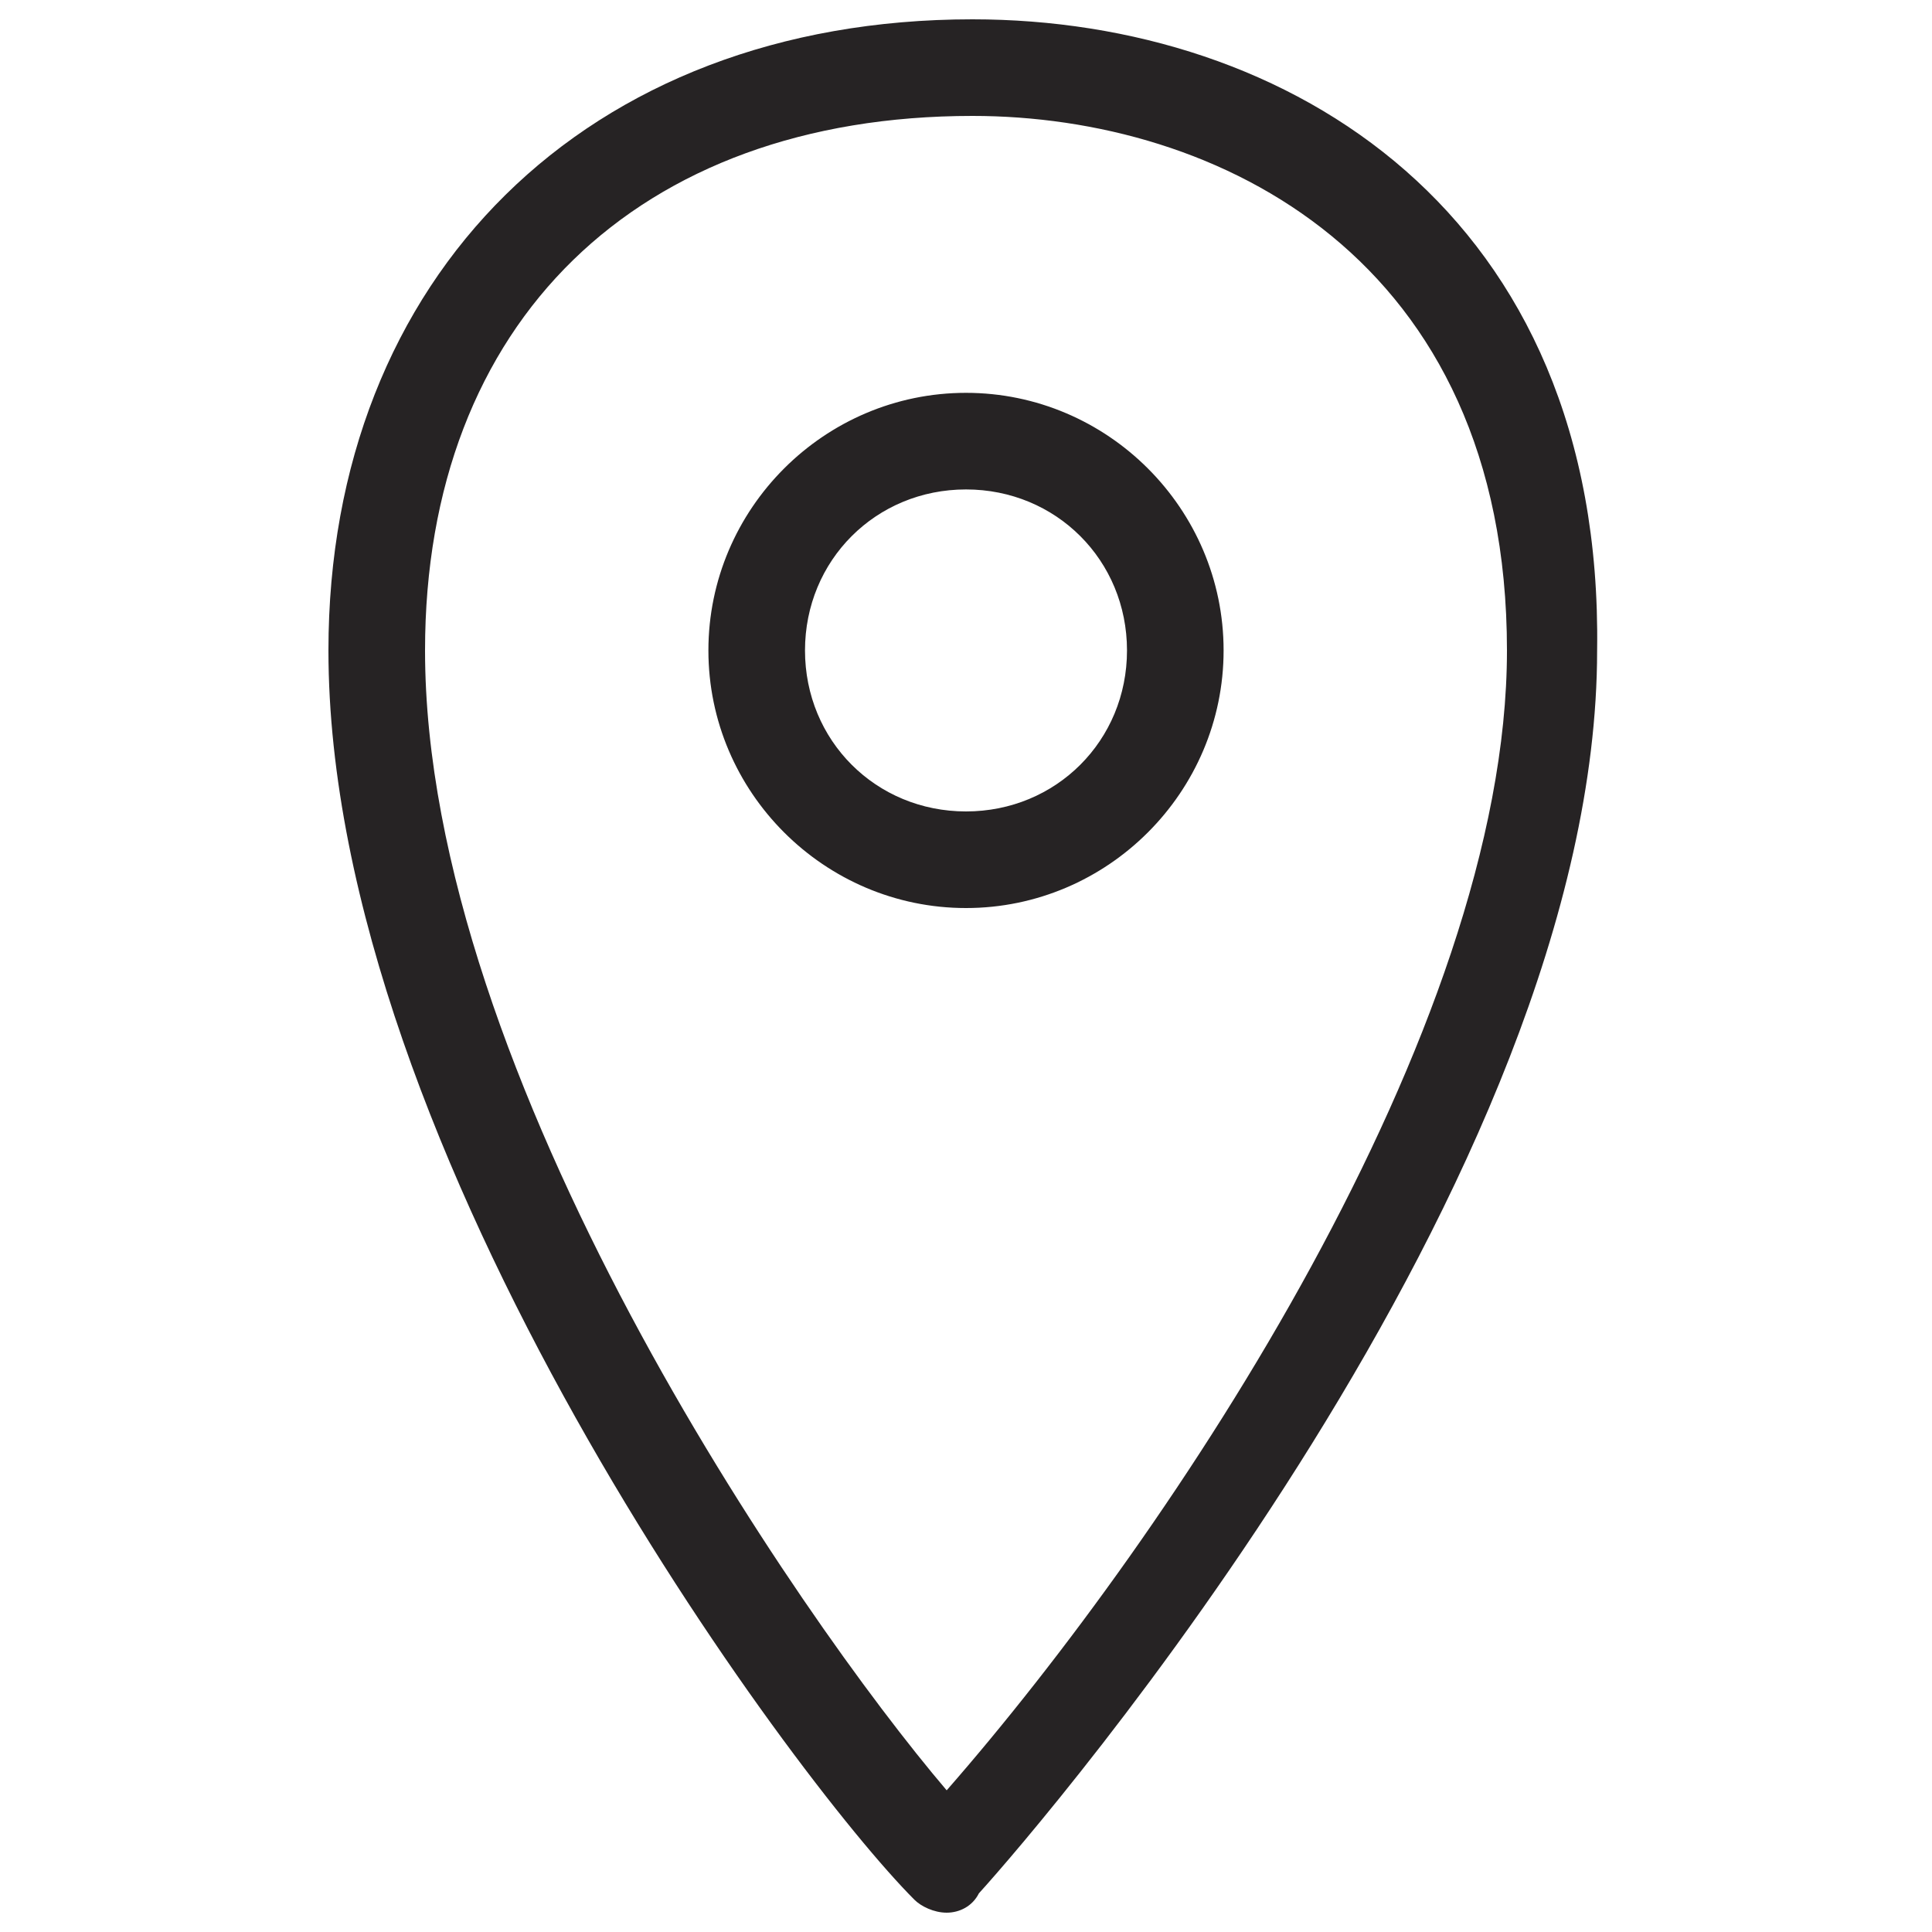
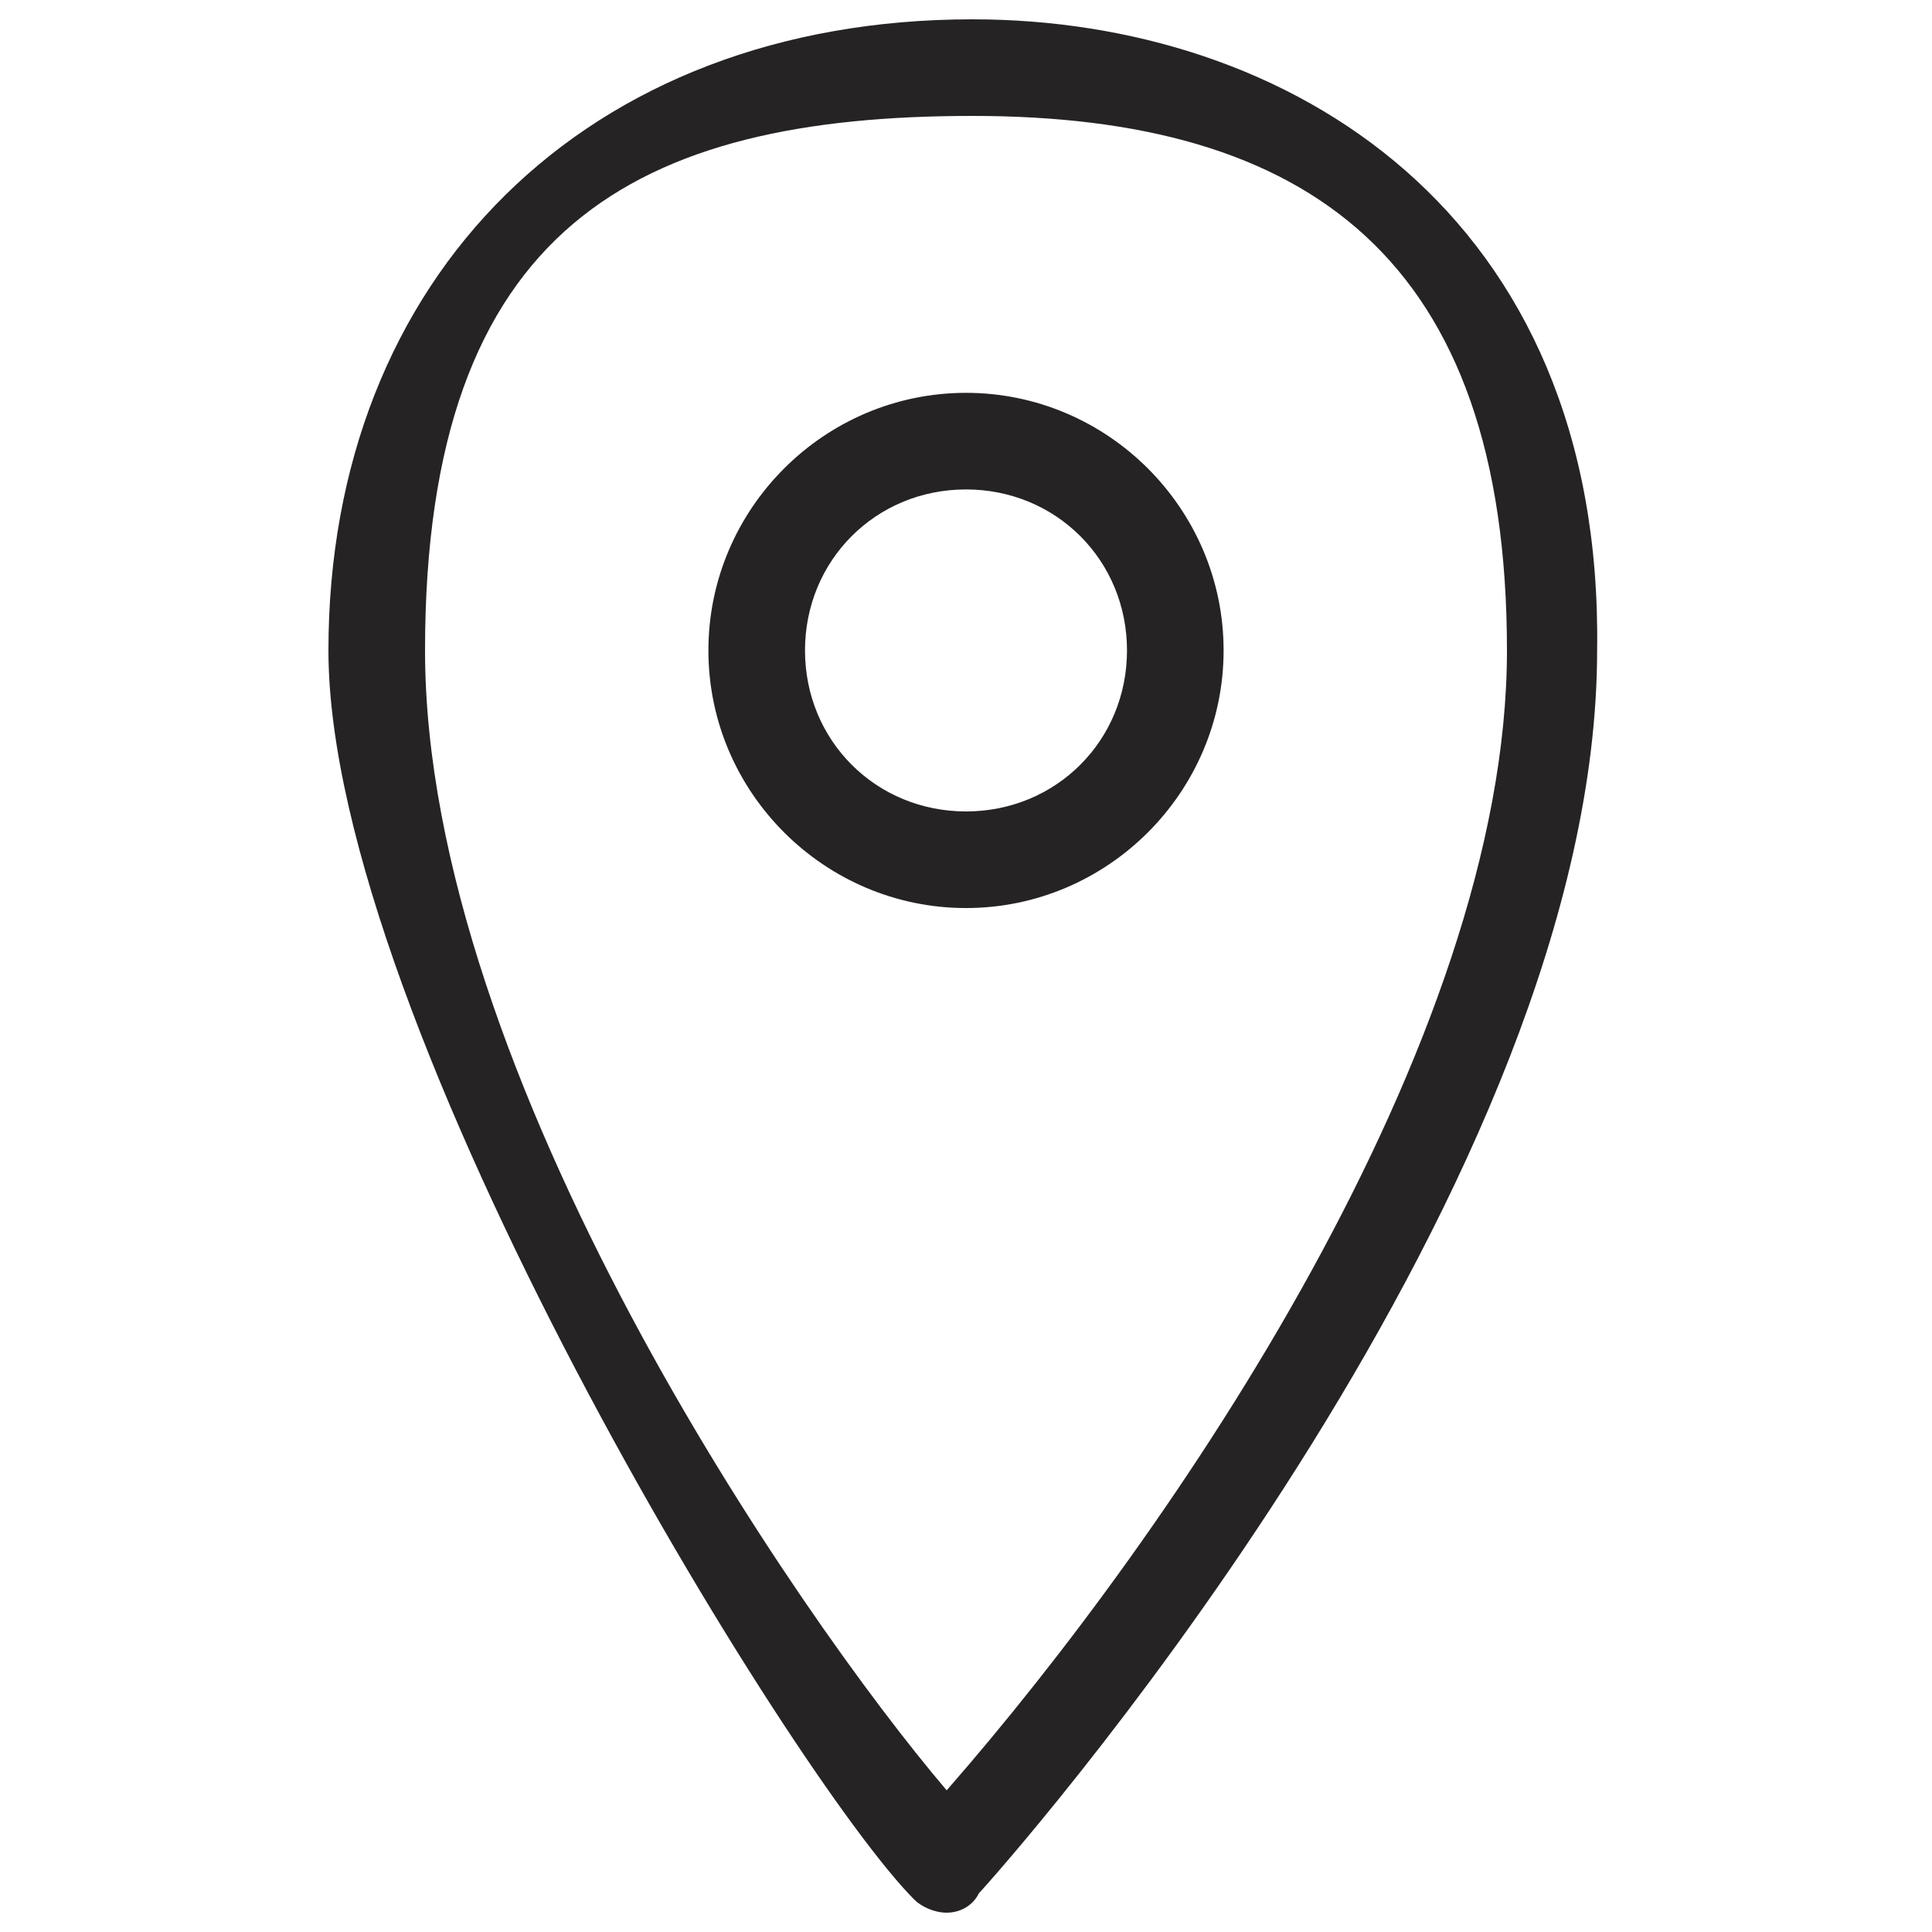
- <svg xmlns="http://www.w3.org/2000/svg" enable-background="new 0 0 30 30" height="30px" id="Capa_1" version="1.1" viewBox="0 0 30 30" width="30px" xml:space="preserve">
-   <path d="M15.1,0.3c-6,0-10,4-10,9.8c0,7.8,7.2,17.5,9.1,19.4c0.1,0.1,0.3,0.2,0.5,0.2c0,0,0,0,0,0  c0.2,0,0.4-0.1,0.5-0.3c1-1.1,9.6-11.1,9.6-19.3C24.9,3.3,20,0.3,15.1,0.3z M14.7,27.8c-2.3-2.7-8.1-11.1-8.1-17.7  c0-5.1,3.3-8.3,8.5-8.3c3.8,0,8.3,2.2,8.3,8.3C23.4,16,18.2,23.8,14.7,27.8z M15,6.1c-2.2,0-4,1.8-4,4c0,2.2,1.8,4,4,4s4-1.8,4-4  C19,7.9,17.2,6.1,15,6.1z M15,12.6c-1.4,0-2.5-1.1-2.5-2.5c0-1.4,1.1-2.5,2.5-2.5s2.5,1.1,2.5,2.5C17.5,11.5,16.4,12.6,15,12.6z" fill="#262324" />
+ <svg xmlns="http://www.w3.org/2000/svg" version="1.1" viewBox="0 0 30 30">
+   <defs>
+     <style>
+       .cls-1 {
+         fill: #262324;
+       }
+     </style>
+   </defs>
+   <g>
+     <g id="Capa_1">
+       <path class="cls-1" d="M15.1.3C9.1.3,5.1,4.3,5.1,10.1s7.2,17.5,9.1,19.4c.1.1.3.2.5.2h0c.2,0,.4-.1.5-.3,1-1.1,9.6-11.1,9.6-19.3C24.9,3.3,20,.3,15.1.3ZM14.7,27.8c-2.3-2.7-8.1-11.1-8.1-17.7S9.9,1.8,15.1,1.8s8.3,2.2,8.3,8.3-5.2,13.7-8.7,17.7ZM15,6.1c-2.2,0-4,1.8-4,4s1.8,4,4,4,4-1.8,4-4-1.8-4-4-4ZM15,12.6c-1.4,0-2.5-1.1-2.5-2.5s1.1-2.5,2.5-2.5,2.5,1.1,2.5,2.5-1.1,2.5-2.5,2.5Z" />
+     </g>
+   </g>
</svg>
